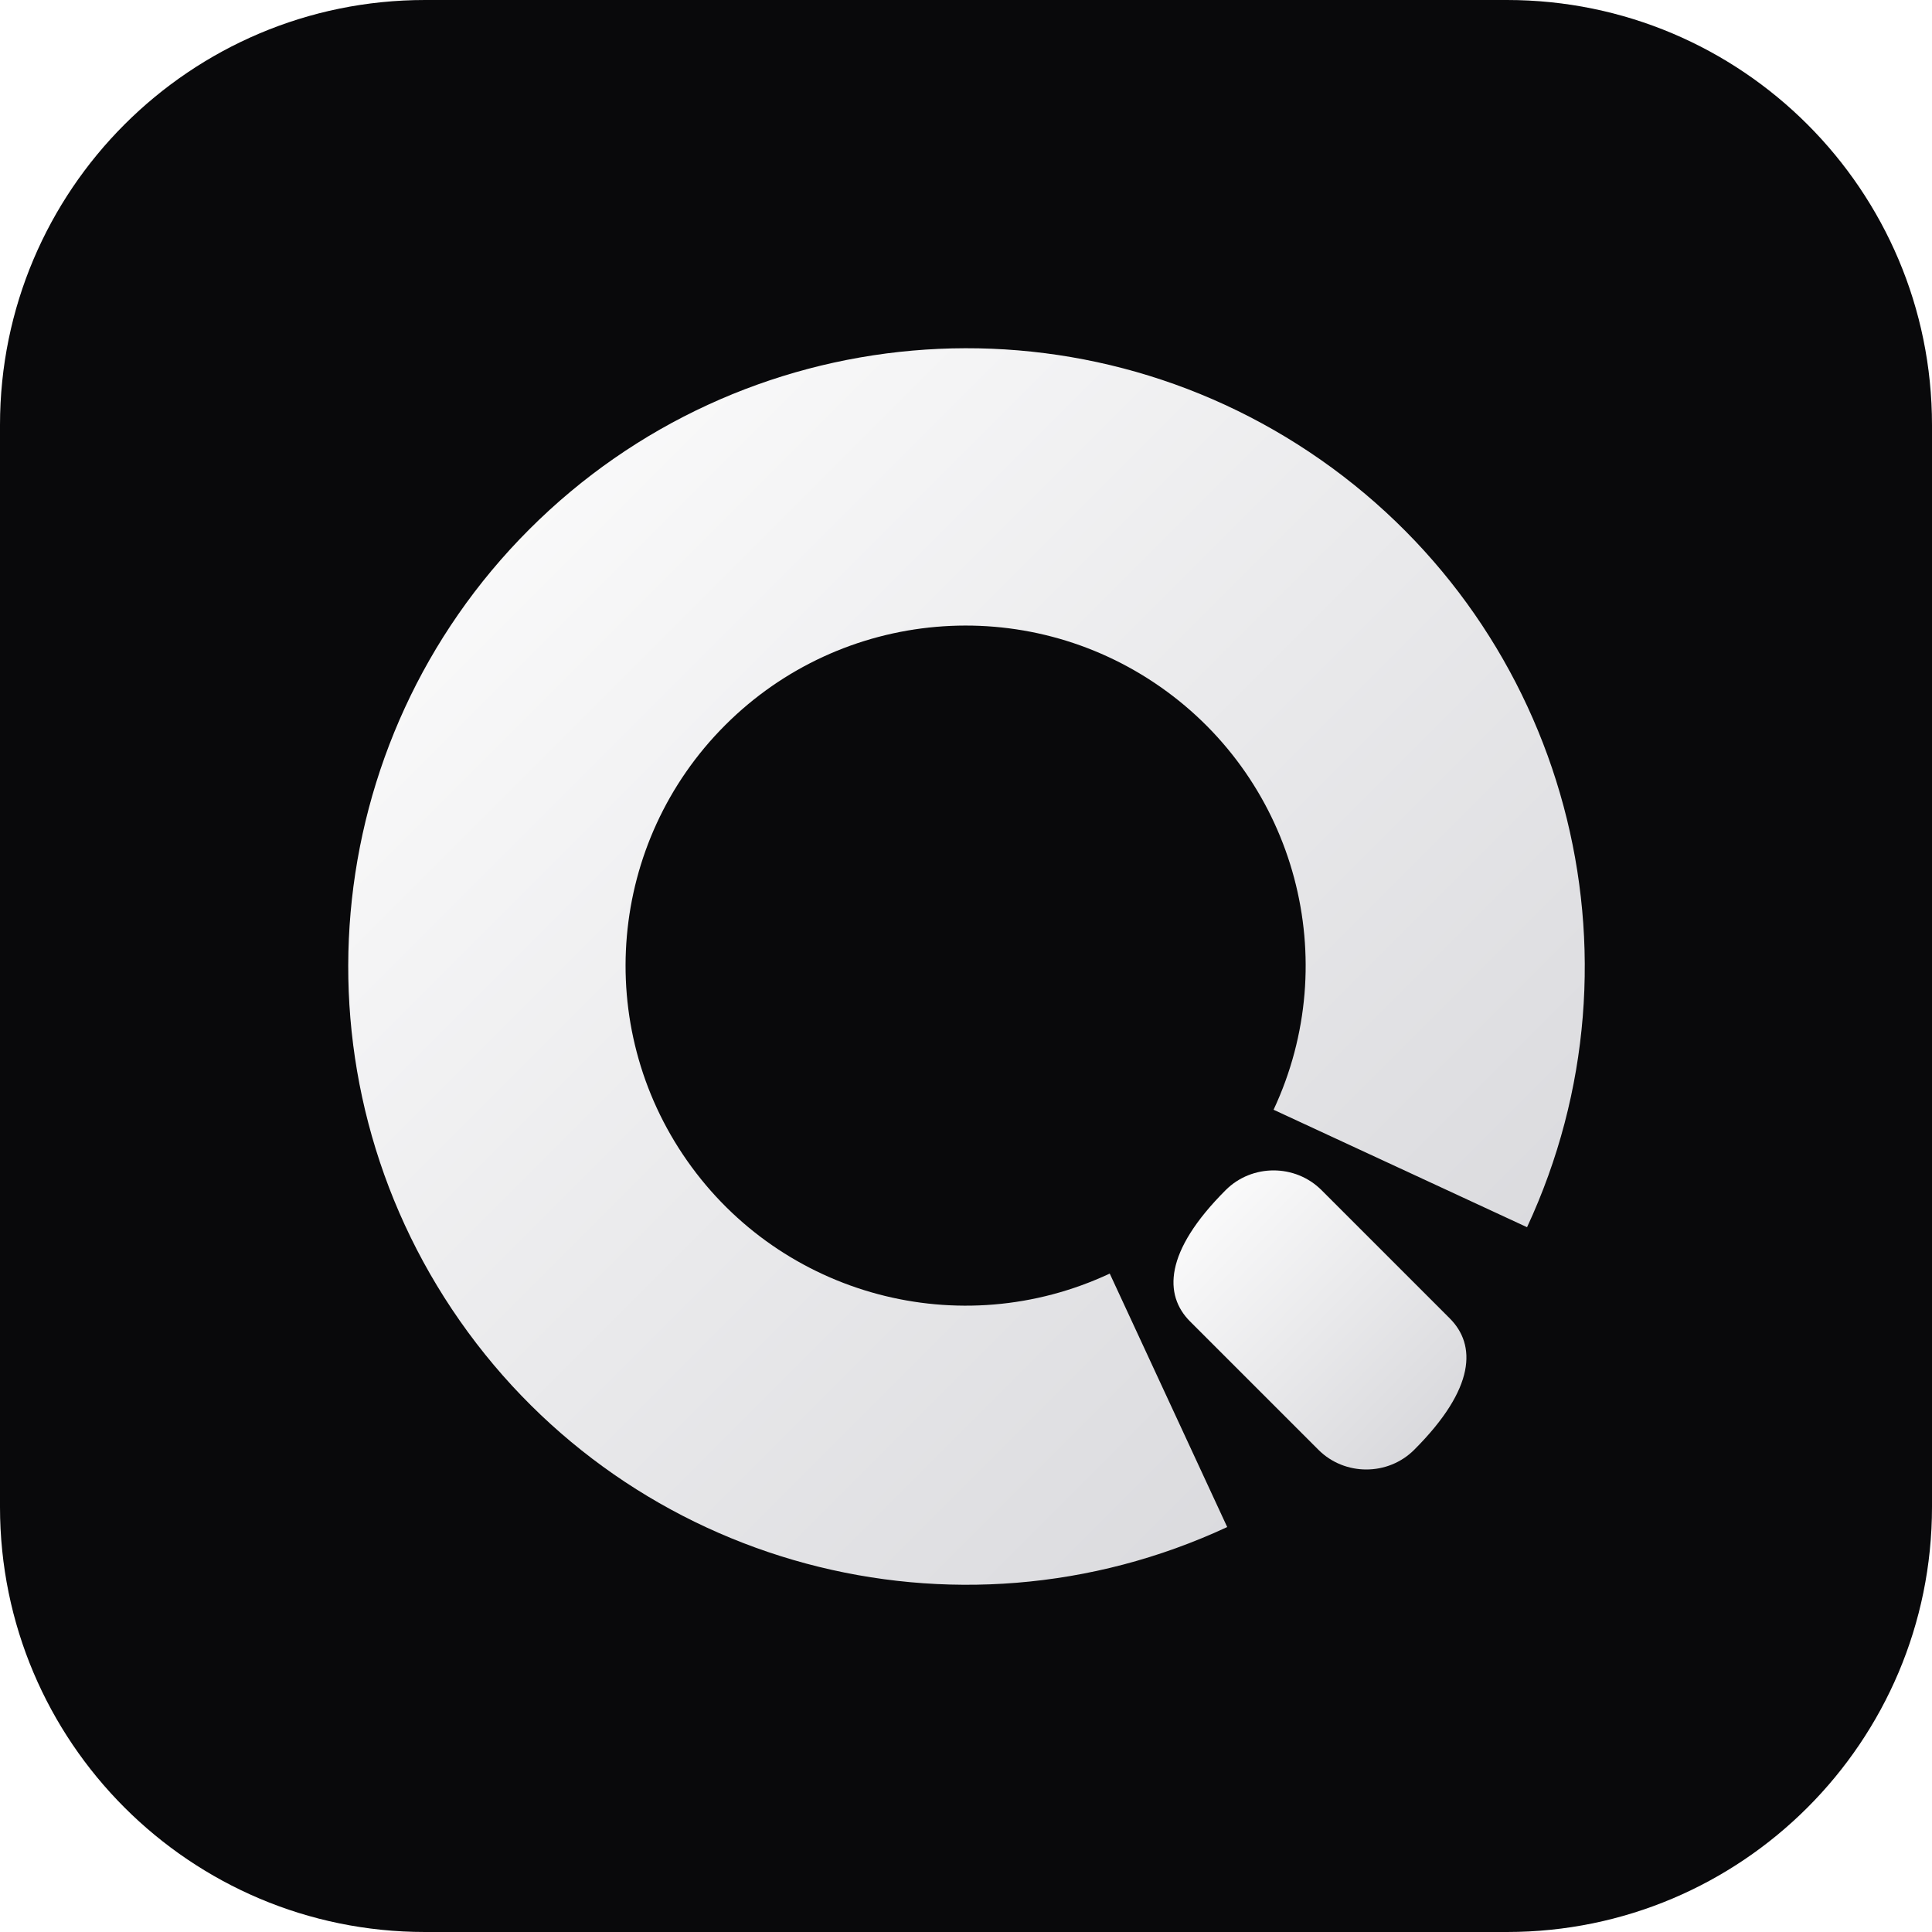
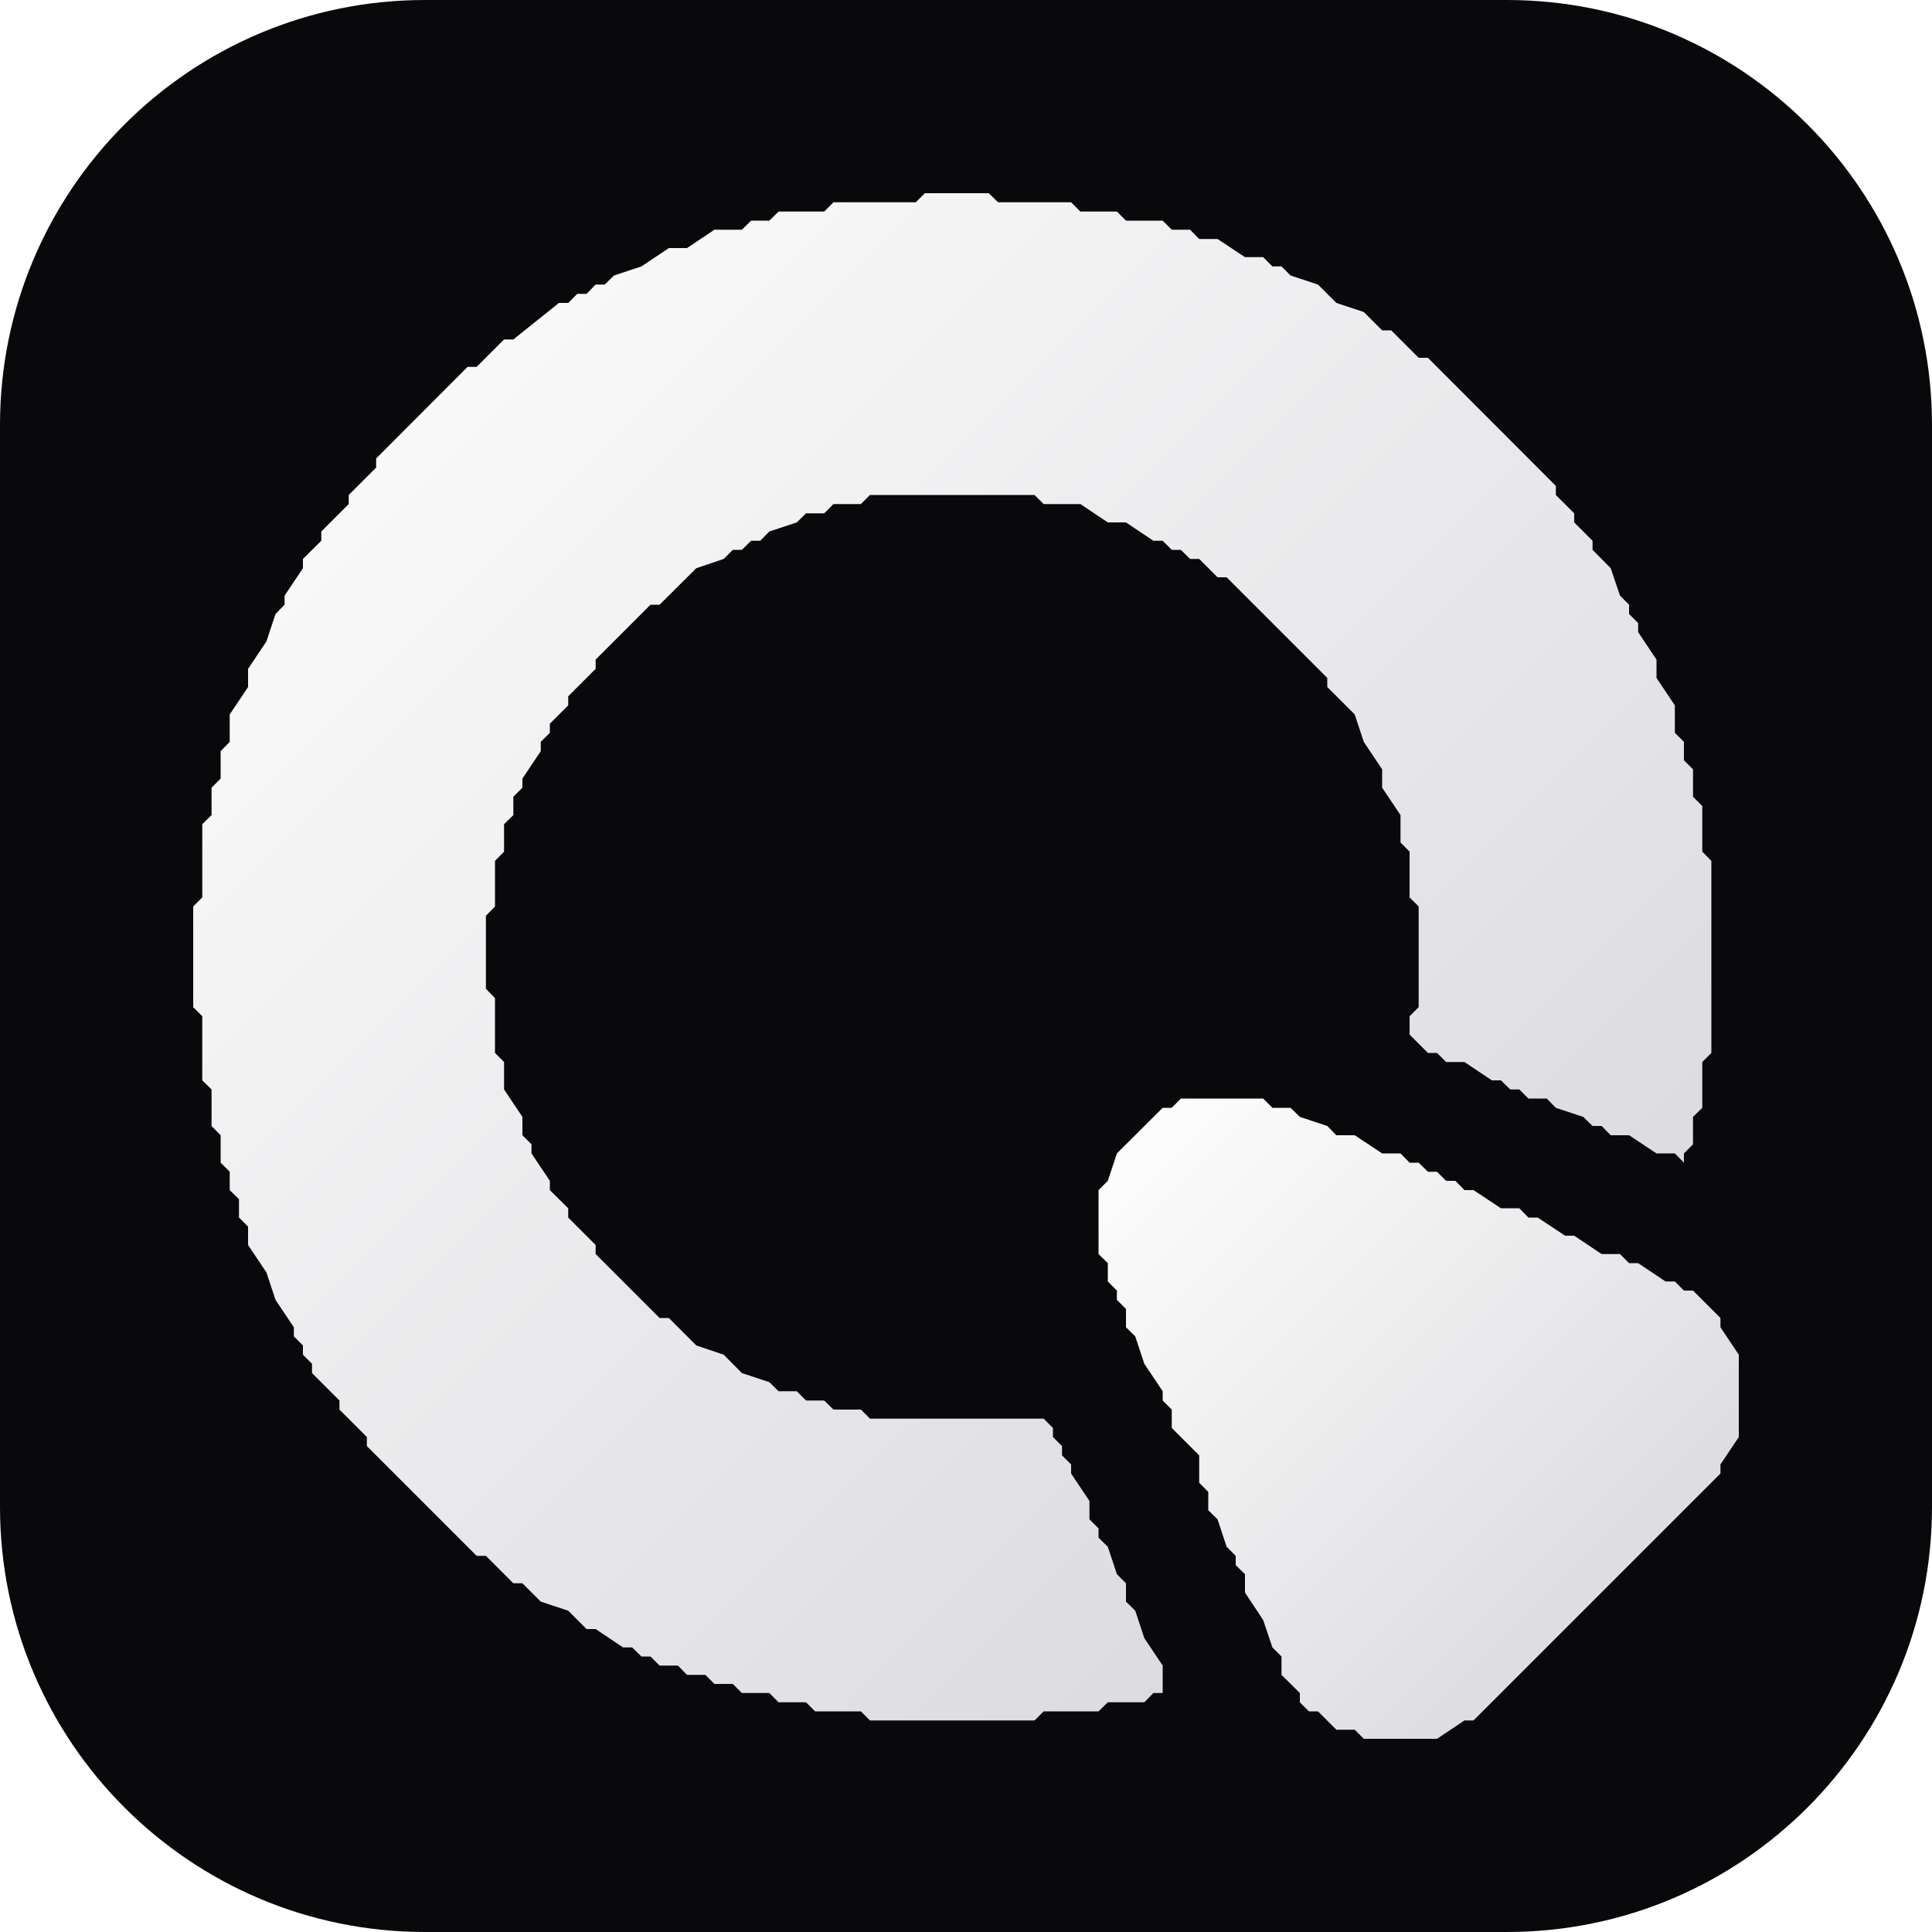
<svg xmlns="http://www.w3.org/2000/svg" viewBox="0 0 100 100" width="100" height="100">
  <defs>
    <linearGradient id="logo-grad" x1="0%" y1="0%" x2="100%" y2="100%">
      <stop offset="0%" stop-color="#ffffff" />
      <stop offset="100%" stop-color="#d4d4d8" />
    </linearGradient>
  </defs>
  <rect width="100" height="100" rx="22" fill="#09090b" />
-   <path d="M 66.9 86.3 A 40 40 0 1 1 86.3 66.9 L 69.9 59.3 A 22 22 0 1 0 59.3 69.9 Z" fill="url(#logo-grad)" transform="translate(10, 10) scale(0.8)" />
-   <path d="M 72.8 81.3 C 74.5 83.0 77.3 83.0 79.0 81.3 C 83.0 77.3 83.0 74.5 81.3 72.8 L 73.0 64.5 C 71.3 62.8 68.5 62.8 66.8 64.5 C 62.8 68.5 62.8 71.3 64.5 73.0 Z" fill="url(#logo-grad)" transform="translate(10, 10) scale(0.8)" />
+   <path d="M 47.87 10.00 L 51.18 10.00 L 51.66 10.47 L 55.44 10.47 L 55.92 10.95 L 57.81 10.95 L 58.28 11.42 L 60.18 11.42 L 60.65 11.89 L 61.60 11.89 L 62.07 12.37 L 63.02 12.37 L 64.44 13.31 L 65.38 13.31 L 65.86 13.79 L 66.33 13.79 L 66.80 14.26 L 68.22 14.73 L 69.17 15.68 L 70.59 16.15 L 71.54 17.10 L 72.01 17.10 L 73.43 18.52 L 73.91 18.52 L 80.53 25.15 L 80.53 25.62 L 81.48 26.57 L 81.48 27.04 L 82.43 27.99 L 82.43 28.46 L 83.37 29.41 L 83.85 30.83 L 84.32 31.30 L 84.32 31.78 L 84.79 32.25 L 84.79 32.72 L 85.74 34.14 L 85.74 35.09 L 86.69 36.51 L 86.69 37.93 L 87.16 38.40 L 87.16 39.35 L 87.63 39.82 L 87.63 41.24 L 88.11 41.72 L 88.11 44.08 L 88.58 44.56 L 88.58 54.50 L 88.11 54.97 L 88.11 57.34 L 87.63 57.81 L 87.63 59.23 L 87.16 59.70 L 87.16 60.18 L 86.69 59.70 L 85.74 59.70 L 84.32 58.76 L 83.37 58.76 L 82.90 58.28 L 82.43 58.28 L 81.95 57.81 L 80.53 57.34 L 80.06 56.86 L 79.11 56.86 L 78.64 56.39 L 78.17 56.39 L 77.69 55.92 L 77.22 55.92 L 75.80 54.97 L 74.85 54.97 L 74.38 54.50 L 73.91 54.50 L 72.96 53.55 L 72.96 52.60 L 73.43 52.13 L 73.43 46.92 L 72.96 46.45 L 72.96 44.08 L 72.49 43.61 L 72.49 42.19 L 71.54 40.77 L 71.54 39.82 L 70.59 38.40 L 70.12 36.98 L 68.70 35.56 L 68.70 35.09 L 63.49 29.88 L 63.02 29.88 L 62.07 28.93 L 61.60 28.93 L 61.12 28.46 L 60.65 28.46 L 60.18 27.99 L 59.70 27.99 L 58.28 27.04 L 57.34 27.04 L 55.92 26.09 L 54.02 26.09 L 53.55 25.62 L 45.03 25.62 L 44.56 26.09 L 43.14 26.09 L 42.66 26.57 L 41.72 26.57 L 41.24 27.04 L 39.82 27.51 L 39.35 27.99 L 38.88 27.99 L 38.40 28.46 L 37.93 28.46 L 37.46 28.93 L 36.04 29.41 L 34.14 31.30 L 33.67 31.30 L 30.83 34.14 L 30.83 34.62 L 29.41 36.04 L 29.41 36.51 L 28.46 37.46 L 28.46 37.93 L 27.99 38.40 L 27.99 38.88 L 27.04 40.30 L 27.04 40.77 L 26.57 41.24 L 26.57 42.19 L 26.09 42.66 L 26.09 44.08 L 25.62 44.56 L 25.62 46.92 L 25.15 47.40 L 25.15 51.18 L 25.62 51.66 L 25.62 54.50 L 26.09 54.97 L 26.09 56.39 L 27.04 57.81 L 27.04 58.76 L 27.51 59.23 L 27.51 59.70 L 28.46 61.12 L 28.46 61.60 L 29.41 62.54 L 29.41 63.02 L 30.83 64.44 L 30.83 64.91 L 34.14 68.22 L 34.62 68.22 L 36.04 69.64 L 37.46 70.12 L 38.40 71.07 L 39.82 71.54 L 40.30 72.01 L 41.24 72.01 L 41.72 72.49 L 42.66 72.49 L 43.14 72.96 L 44.56 72.96 L 45.03 73.43 L 54.02 73.43 L 54.50 73.91 L 54.50 74.38 L 54.97 74.85 L 54.97 75.33 L 55.44 75.80 L 55.44 76.27 L 56.39 77.69 L 56.39 78.64 L 56.86 79.11 L 56.86 79.59 L 57.34 80.06 L 57.81 81.48 L 58.28 81.95 L 58.28 82.90 L 58.76 83.37 L 59.23 84.79 L 60.18 86.21 L 60.18 87.63 L 59.70 87.63 L 59.23 88.11 L 57.34 88.11 L 56.86 88.58 L 54.02 88.58 L 53.55 89.05 L 45.03 89.05 L 44.56 88.58 L 42.19 88.58 L 41.72 88.11 L 40.30 88.11 L 39.82 87.63 L 38.40 87.63 L 37.93 87.16 L 36.98 87.16 L 36.51 86.69 L 35.56 86.69 L 35.09 86.21 L 34.14 86.21 L 33.67 85.74 L 33.20 85.74 L 32.72 85.27 L 32.25 85.27 L 30.83 84.32 L 30.36 84.32 L 29.41 83.37 L 27.99 82.90 L 27.04 81.95 L 26.57 81.95 L 25.15 80.53 L 24.67 80.53 L 18.99 74.85 L 18.99 74.38 L 17.57 72.96 L 17.57 72.49 L 16.15 71.07 L 16.15 70.59 L 15.68 70.12 L 15.68 69.64 L 15.21 69.17 L 15.21 68.70 L 14.26 67.28 L 13.79 65.86 L 12.84 64.44 L 12.84 63.49 L 12.37 63.02 L 12.37 62.07 L 11.89 61.60 L 11.89 60.65 L 11.42 60.18 L 11.42 58.76 L 10.95 58.28 L 10.95 56.39 L 10.47 55.92 L 10.47 52.60 L 10.00 52.13 L 10.00 46.92 L 10.47 46.45 L 10.47 42.66 L 10.95 42.19 L 10.95 40.77 L 11.42 40.30 L 11.42 38.88 L 11.89 38.40 L 11.89 36.98 L 12.84 35.56 L 12.84 34.62 L 13.79 33.20 L 14.26 31.78 L 14.73 31.30 L 14.73 30.83 L 15.68 29.41 L 15.68 28.93 L 16.63 27.99 L 16.63 27.51 L 18.05 26.09 L 18.05 25.62 L 19.47 24.20 L 19.47 23.73 L 24.20 18.99 L 24.67 18.99 L 26.09 17.57 L 26.57 17.57 L 28.93 15.68 L 29.41 15.68 L 29.88 15.21 L 30.36 15.21 L 30.83 14.73 L 31.30 14.73 L 31.78 14.26 L 33.20 13.79 L 34.62 12.84 L 35.56 12.84 L 36.98 11.89 L 38.40 11.89 L 38.88 11.42 L 39.82 11.42 L 40.30 10.95 L 42.66 10.95 L 43.14 10.47 L 47.40 10.47 L 47.87 10.00 Z" fill="url(#logo-grad)" />
+   <path d="M 61.12 56.86 L 65.38 56.86 L 65.86 57.34 L 66.80 57.34 L 67.28 57.81 L 68.70 58.28 L 69.17 58.76 L 70.12 58.76 L 71.54 59.70 L 72.49 59.70 L 72.96 60.18 L 73.43 60.18 L 73.91 60.65 L 74.38 60.65 L 74.85 61.12 L 75.33 61.12 L 75.80 61.60 L 76.27 61.60 L 77.69 62.54 L 78.64 62.54 L 79.11 63.02 L 79.59 63.02 L 81.01 63.96 L 81.48 63.96 L 82.90 64.91 L 83.85 64.91 L 84.32 65.38 L 84.79 65.38 L 86.21 66.33 L 86.69 66.33 L 87.16 66.80 L 87.63 66.80 L 89.05 68.22 L 89.05 68.70 L 90.00 70.12 L 90.00 74.38 L 89.05 75.80 L 89.05 76.27 L 76.27 89.05 L 75.80 89.05 L 74.38 90.00 L 70.59 90.00 L 70.12 89.53 L 69.17 89.53 L 68.22 88.58 L 67.75 88.58 L 67.28 88.11 L 67.28 87.63 L 66.33 86.69 L 66.33 85.74 L 65.86 85.27 L 65.38 83.85 L 64.44 82.43 L 64.44 81.48 L 63.96 81.01 L 63.96 80.53 L 63.49 80.06 L 63.02 78.64 L 62.54 78.17 L 62.54 77.22 L 62.07 76.75 L 62.07 76.27 L 62.07 75.80 L 62.07 75.33 L 60.65 73.91 L 60.65 72.96 L 60.18 72.49 L 60.18 72.01 L 59.23 70.59 L 58.76 69.17 L 58.28 68.70 L 58.28 67.75 L 57.81 67.28 L 57.81 66.80 L 57.34 66.33 L 57.34 65.38 L 56.86 64.91 L 56.86 61.60 L 57.34 61.12 L 57.81 59.70 L 60.18 57.34 L 60.65 57.34 L 61.12 56.86 Z" fill="url(#logo-grad)" />
</svg>
